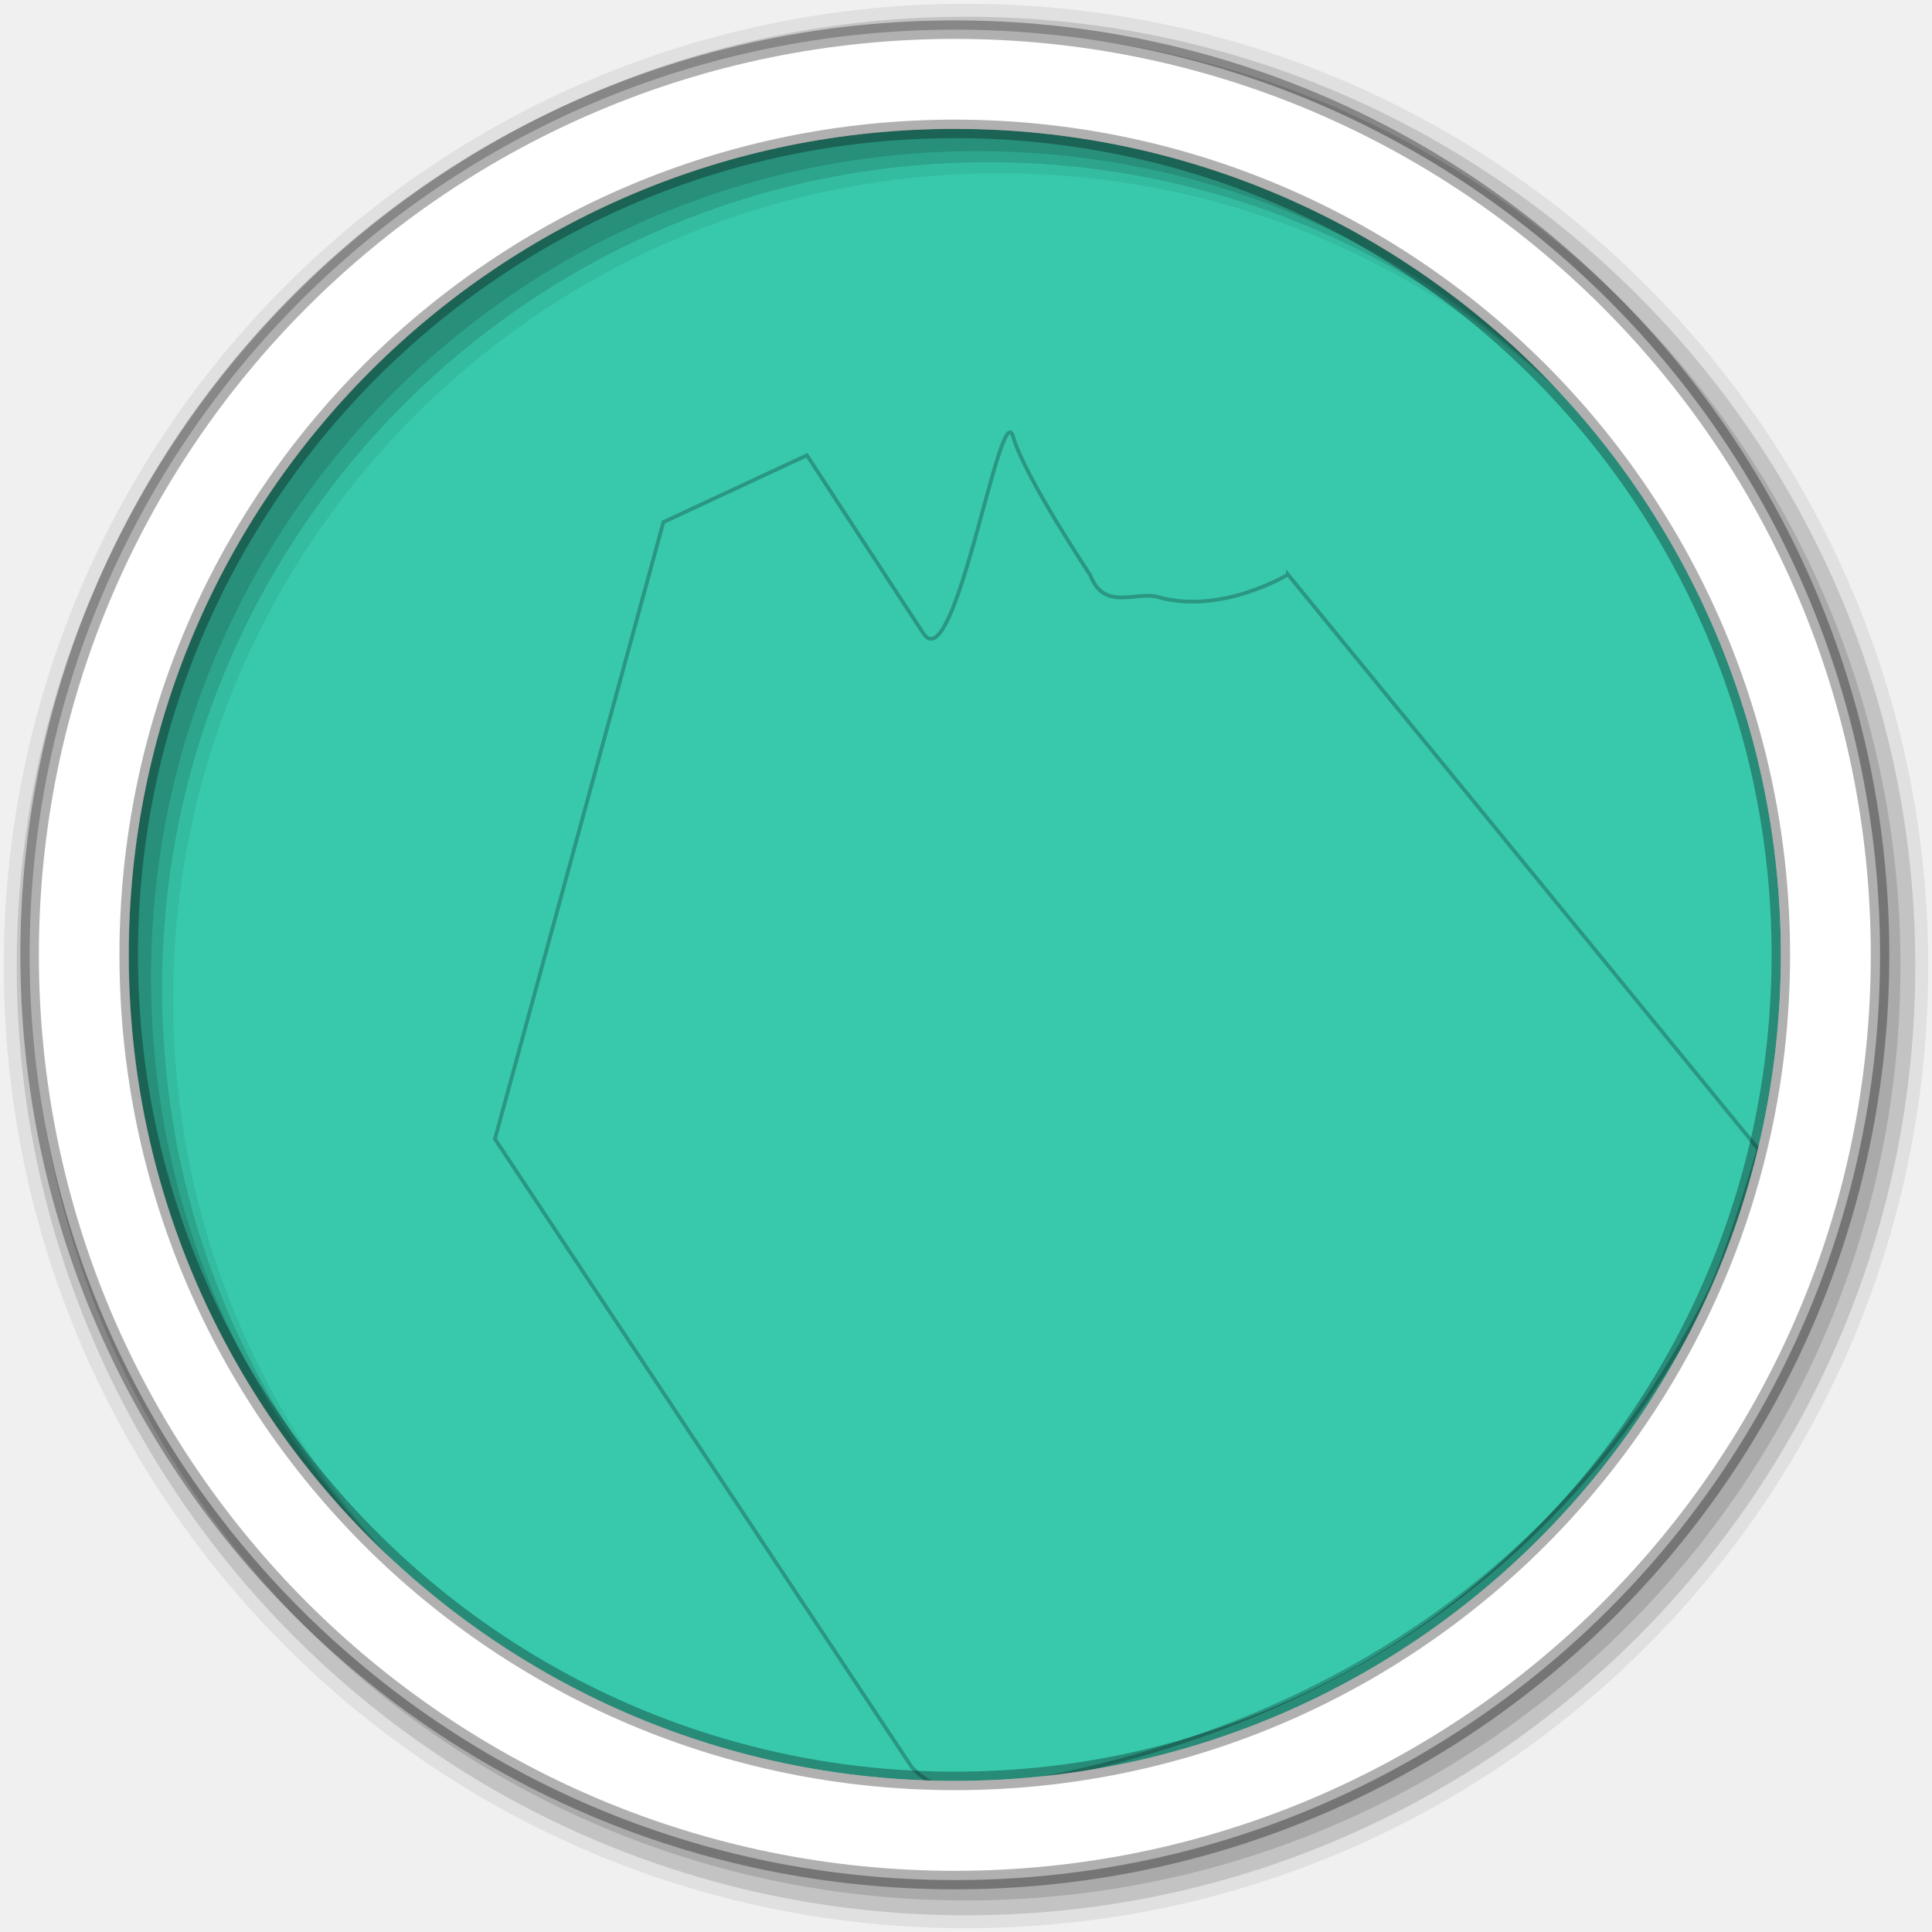
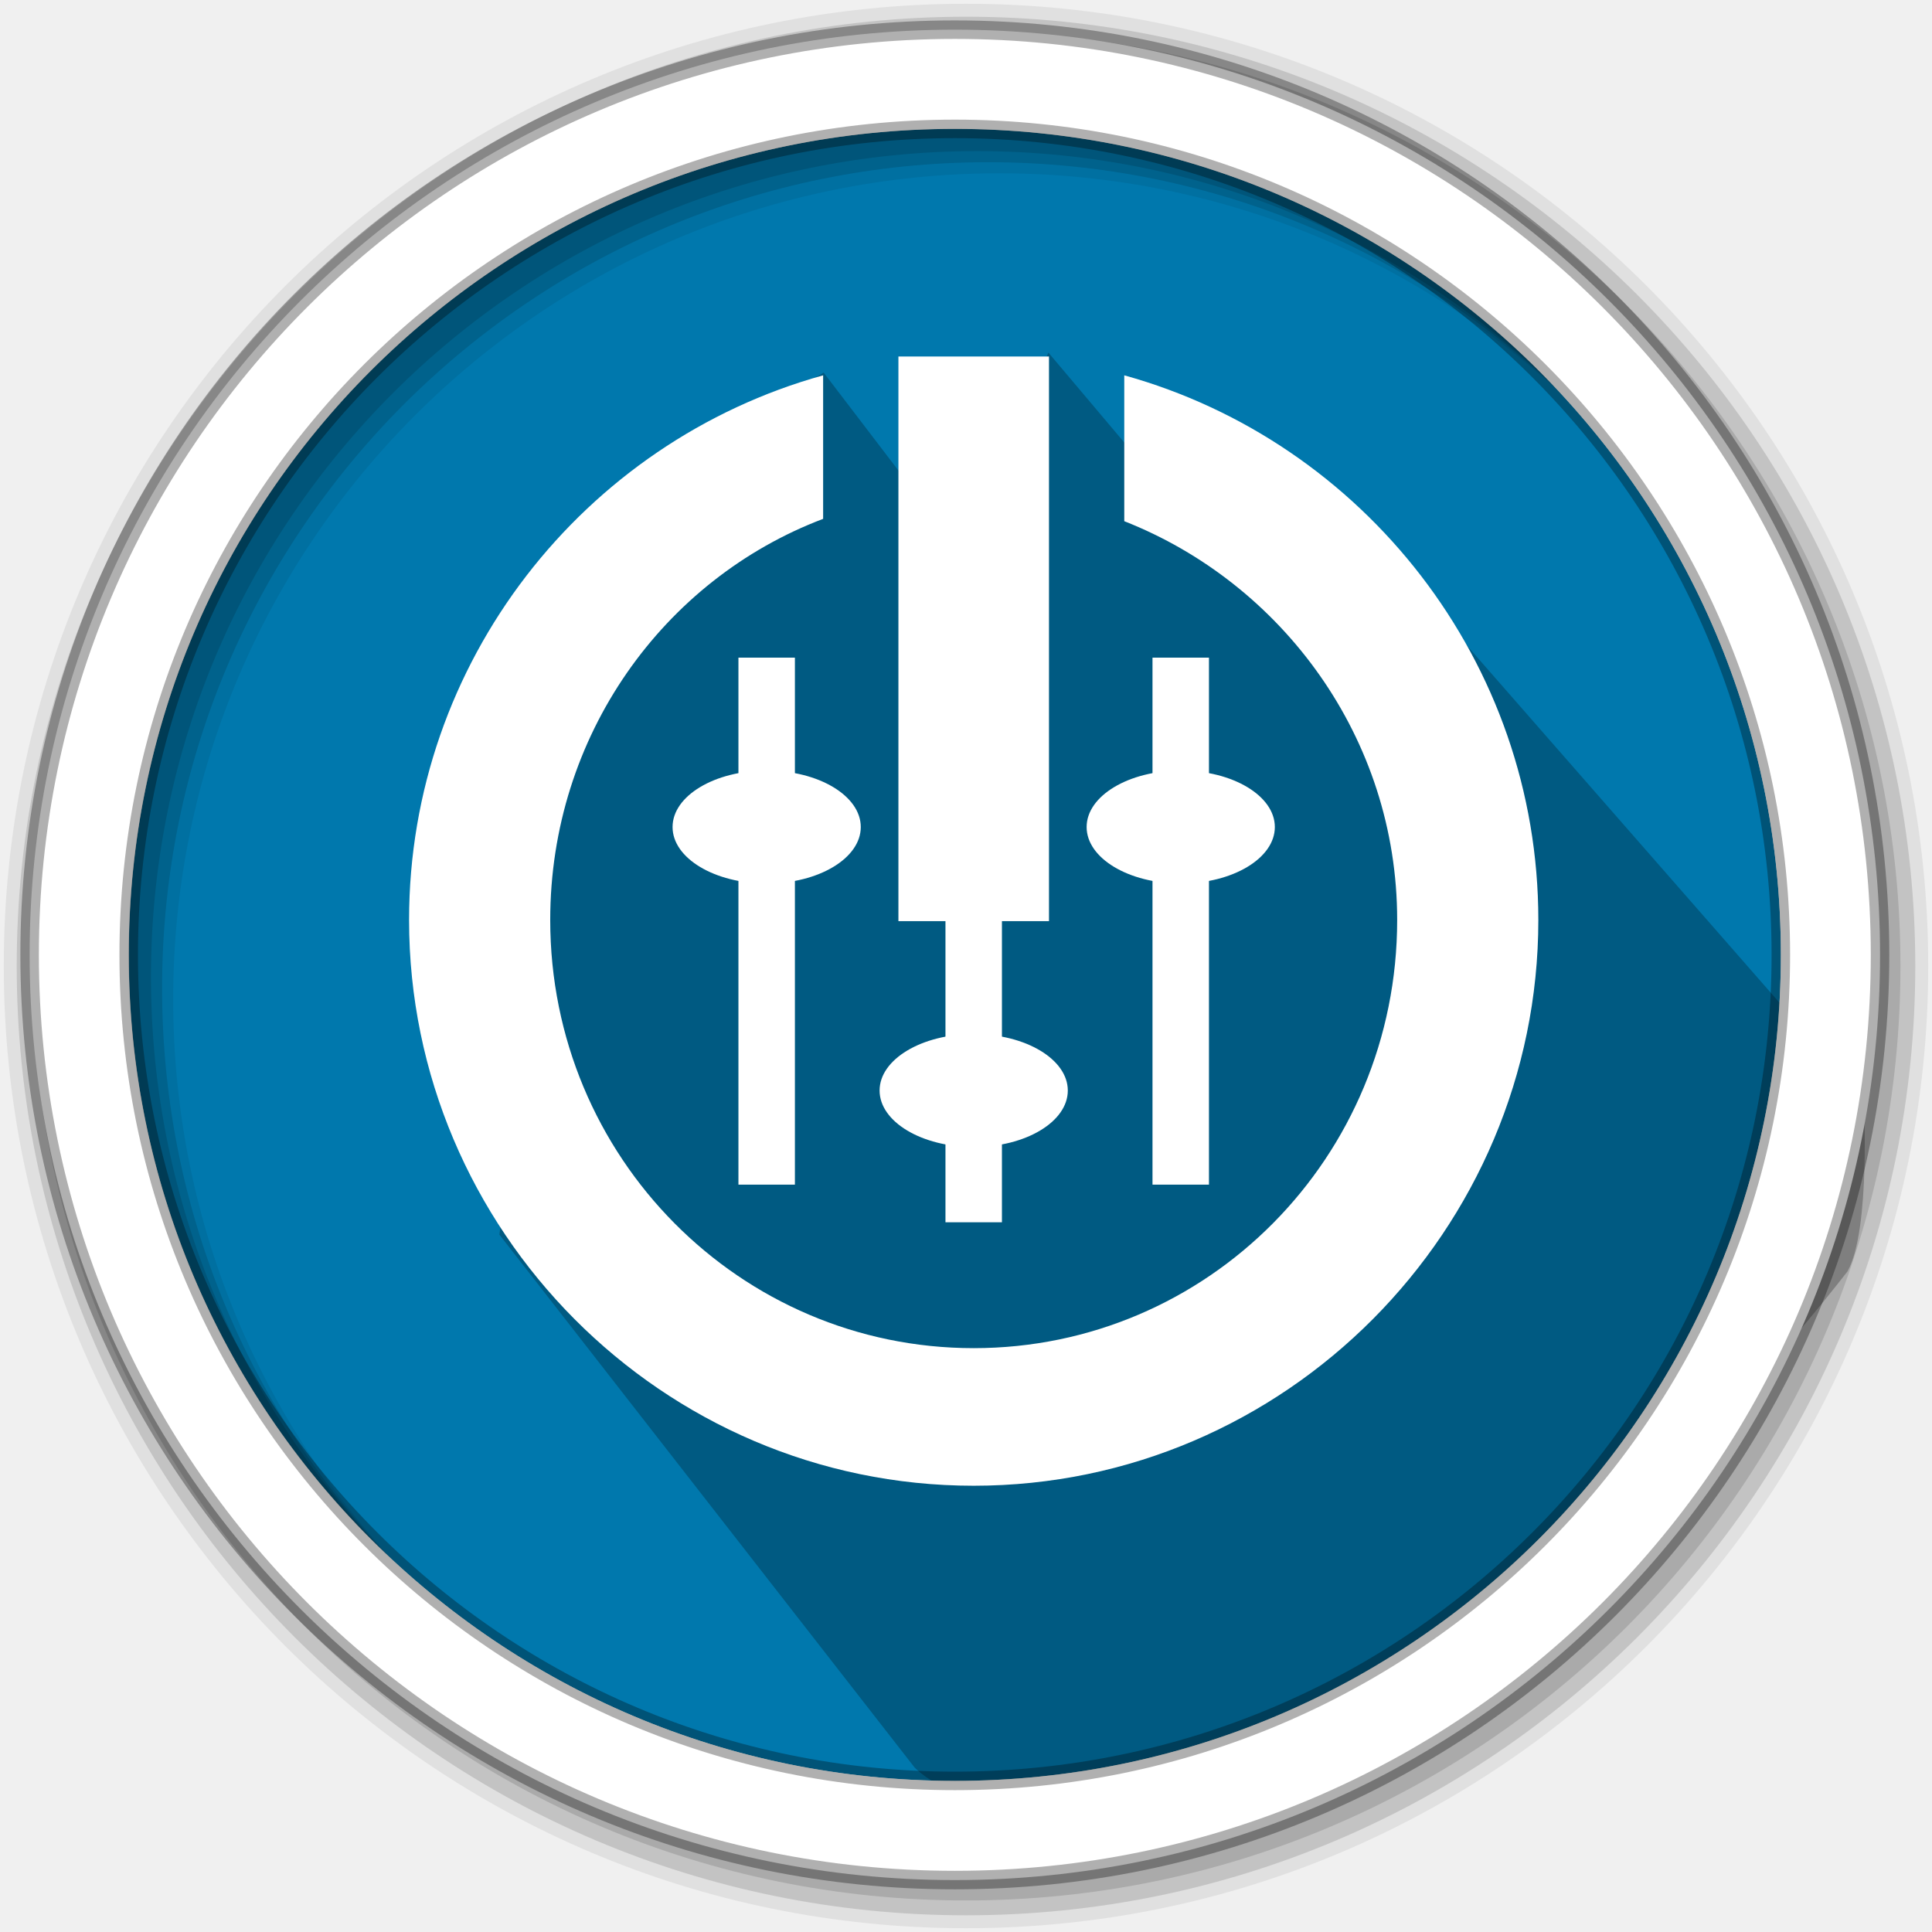
- <svg xmlns="http://www.w3.org/2000/svg" height="512" viewBox="0 0 512 512" width="512" version="1.1">
-   <defs>
+ <svg xmlns="http://www.w3.org/2000/svg" width="512" height="512" version="1.1" viewBox="0 0 512 512" id="svg45">
+   <defs id="defs7">
    <clipPath id="clipPath-283653061">
-       <g transform="translate(0,-1004.362)">
-         <path d="m -24,13 c 0,1.105 -0.672,2 -1.5,2 -0.828,0 -1.5,-0.895 -1.5,-2 0,-1.105 0.672,-2 1.5,-2 0.828,0 1.5,0.895 1.5,2 z" transform="matrix(15.33333,0,0,11.5,415,878.8622)" fill="#38c9ad" />
+       <g transform="translate(0 -1004.4)" id="g4">
+         <path transform="matrix(15.333 0 0 11.5 415 878.86)" d="m-24 13c0 1.105-0.672 2-1.5 2s-1.5-0.895-1.5-2 0.672-2 1.5-2 1.5 0.895 1.5 2z" fill="#1890d0" id="path2" />
      </g>
    </clipPath>
  </defs>
-   <path d="m471.95 253.05c0 120.9-98.01 218.9-218.9 218.9-120.9 0-218.9-98.01-218.9-218.9 0-120.9 98.01-218.9 218.9-218.9 120.9 0 218.9 98.01 218.9 218.9" fill-rule="evenodd" fill="#38c9ad" />
-   <path style="opacity:0.25;fill:#38c9ad;fill-rule:evenodd;stroke:#000000;x;stroke-opacity:1" d="m 341.329,152.262 124.708,152.36 c 0,0 -7.928,27.448 -13.133,37.864 -40.346,80.753 -114.609,121.167 -195.949,131.929 -9.212,1.219 -15.341,-6.136 -15.341,-6.136 L 131.162,301.833 175.808,138.366 l 38.037,-17.71 30.834,47.163 c 8.436,12.904 20.503,-63.416 23.791,-52.121 3.166,10.874 20.464,36.714 20.464,36.714 3.691,9.721 12.186,4.144 17.94,5.8 16.696,4.805 34.455,-5.949 34.455,-5.949 z" />
-   <g transform="matrix(8.793269,0,0,8.793269,40.30803,35.68578)" fill="#ffffff">
-     <g clip-path="url(#clipPath-283653061)">
-       <g>
-         <path d="m 26,9 -4,0 0,15 4,0 M 26,9" />
-         <path d="m 23.25,16 0,16 1.5,0 0,-16 m -1.5,0" />
-         <path d="m 20,9.5 c -6.359,1.766 -11,7.617 -11,14.469 0,8.23 6.715,15.03 15,15.03 8.285,0 15,-6.801 15,-15.03 C 39,17.117 34.359,11.266 28,9.5 l 0,3.875 c 4.184,1.645 7.25,5.75 7.25,10.594 0,6.313 -5.04,11.375 -11.25,11.375 -6.203,0 -11.25,-5.063 -11.25,-11.375 0,-4.895 3.01,-9.05 7.25,-10.656 M 20,9.5" />
-         <path d="m 26.5,28.5 c 0,0.828 -1.117,1.5 -2.5,1.5 -1.383,0 -2.5,-0.672 -2.5,-1.5 0,-0.828 1.117,-1.5 2.5,-1.5 1.383,0 2.5,0.672 2.5,1.5 m 0,0" />
-         <path d="m 19.25,31 0,-14 -1.5,0 0,14 m 1.5,0" />
-         <path d="M 21,21.5 C 21,22.328 19.883,23 18.5,23 17.117,23 16,22.328 16,21.5 16,20.672 17.117,20 18.5,20 c 1.383,0 2.5,0.672 2.5,1.5 m 0,0" />
-         <path d="m 30.25,31 0,-14 -1.5,0 0,14 m 1.5,0" />
-         <path d="M 32,21.5 C 32,22.328 30.883,23 29.5,23 28.117,23 27,22.328 27,21.5 27,20.672 28.117,20 29.5,20 c 1.383,0 2.5,0.672 2.5,1.5 m 0,0" />
+   <path d="m471.95 253.05c0 120.9-98.01 218.9-218.9 218.9-120.9 0-218.9-98.01-218.9-218.9 0-120.9 98.01-218.9 218.9-218.9 120.9 0 218.9 98.01 218.9 218.9" fill="#0078ad" fill-rule="evenodd" id="path9" />
+   <path d="m 359.039,137.971 134.325,153.48 c 0,0 1.856,34.3 -4.214,45.178 -62.455,79.947 -133.648,126.542 -228.5,137.779 -10.743,1.273 -17.889,-6.408 -17.889,-6.408 l -109.841,-140.971 23.655,-188.5 61.562,-39.063 37.032,48.51 22.821,-53.498 28.848,34.181 c 4.304,10.152 5.314,13.789 12.024,15.519 19.469,5.018 40.178,-6.213 40.178,-6.213 z" fill="#000000" fill-rule="evenodd" opacity="0.25" stroke="#000000" id="path11" style="stroke-width:1.104" />
+   <g fill-rule="evenodd" id="g43">
+     <path d="m256 1c-140.83 0-255 114.17-255 255s114.17 255 255 255 255-114.17 255-255-114.17-255-255-255m8.827 44.931c120.9 0 218.9 98 218.9 218.9s-98 218.9-218.9 218.9-218.93-98-218.93-218.9 98.03-218.9 218.93-218.9" fill-opacity=".067" id="path33" />
+     <g fill-opacity=".129" id="g39">
+       <path d="m256 4.433c-138.94 0-251.57 112.63-251.57 251.57s112.63 251.57 251.57 251.57 251.57-112.63 251.57-251.57-112.63-251.57-251.57-251.57m5.885 38.556c120.9 0 218.9 98 218.9 218.9s-98 218.9-218.9 218.9-218.93-98-218.93-218.9 98.03-218.9 218.93-218.9" id="path35" />
+       <path d="m256 8.356c-136.77 0-247.64 110.87-247.64 247.64s110.87 247.64 247.64 247.64 247.64-110.87 247.64-247.64-110.87-247.64-247.64-247.64m2.942 31.691c120.9 0 218.9 98 218.9 218.9s-98 218.9-218.9 218.9-218.93-98-218.93-218.9 98.03-218.9 218.93-218.9" id="path37" />
+     </g>
+     <path d="m253.04 7.859c-135.42 0-245.19 109.78-245.19 245.19 0 135.42 109.78 245.19 245.19 245.19 135.42 0 245.19-109.78 245.19-245.19 0-135.42-109.78-245.19-245.19-245.19zm0 26.297c120.9 0 218.9 98 218.9 218.9s-98 218.9-218.9 218.9-218.93-98-218.93-218.9 98.03-218.9 218.93-218.9z" fill="#fff" stroke="#000" stroke-opacity=".31" stroke-width="4.904" id="path41" />
+   </g>
+   <g id="g53" transform="matrix(9.975574,0,0,9.975574,18.62703,4.69801)" style="fill:#ffffff;fill-opacity:1">
+     <g id="g51" style="fill:#ffffff;fill-opacity:1">
+       <g id="g49" style="fill:#ffffff;fill-opacity:1">
+         <path d="m 26,9 h -4 v 15 h 4 M 26,9" style="fill:#ffffff;fill-opacity:1;fill-rule:nonzero;stroke:none" id="path33-3" />
+         <path d="m 20,9.5 c -6.359,1.766 -11,7.617 -11,14.469 0,8.23 6.715,15.03 15,15.03 8.285,0 15,-6.801 15,-15.03 C 39,17.117 34.359,11.266 28,9.5 v 3.875 c 4.184,1.645 7.25,5.75 7.25,10.594 0,6.313 -5.04,11.375 -11.25,11.375 -6.203,0 -11.25,-5.063 -11.25,-11.375 0,-4.895 3.01,-9.05 7.25,-10.656 M 20,9.5" style="fill:#ffffff;fill-opacity:1;fill-rule:nonzero;stroke:none" id="path35-6" />
+         <path d="m 23.25,16 v 16 h 1.5 V 16 m -1.5,0" style="fill:#ffffff;fill-opacity:1;fill-rule:nonzero;stroke:none" id="path37-7" />
+         <path d="m 26.5,28.5 c 0,0.828 -1.117,1.5 -2.5,1.5 -1.383,0 -2.5,-0.672 -2.5,-1.5 0,-0.828 1.117,-1.5 2.5,-1.5 1.383,0 2.5,0.672 2.5,1.5 m 0,0" style="fill:#ffffff;fill-opacity:1;fill-rule:nonzero;stroke:none" id="path39" />
+         <path d="M 19.25,31 V 17 h -1.5 v 14 m 1.5,0" style="fill:#ffffff;fill-opacity:1;fill-rule:nonzero;stroke:none" id="path41-5" />
+         <path d="M 21,21.5 C 21,22.328 19.883,23 18.5,23 17.117,23 16,22.328 16,21.5 16,20.672 17.117,20 18.5,20 c 1.383,0 2.5,0.672 2.5,1.5 m 0,0" style="fill:#ffffff;fill-opacity:1;fill-rule:nonzero;stroke:none" id="path43" />
+         <path d="M 30.25,31 V 17 h -1.5 v 14 m 1.5,0" style="fill:#ffffff;fill-opacity:1;fill-rule:nonzero;stroke:none" id="path45" />
+         <path d="M 32,21.5 C 32,22.328 30.883,23 29.5,23 28.117,23 27,22.328 27,21.5 27,20.672 28.117,20 29.5,20 c 1.383,0 2.5,0.672 2.5,1.5 m 0,0" style="fill:#ffffff;fill-opacity:1;fill-rule:nonzero;stroke:none" id="path47" />
      </g>
    </g>
  </g>
-   <g fill-rule="evenodd">
-     <path d="m256 1c-140.83 0-255 114.17-255 255s114.17 255 255 255 255-114.17 255-255-114.17-255-255-255m8.827 44.931c120.9 0 218.9 98 218.9 218.9s-98 218.9-218.9 218.9-218.93-98-218.93-218.9 98.03-218.9 218.93-218.9" fill-opacity=".067" />
-     <g fill-opacity=".129">
-       <path d="m256 4.433c-138.94 0-251.57 112.63-251.57 251.57s112.63 251.57 251.57 251.57 251.57-112.63 251.57-251.57-112.63-251.57-251.57-251.57m5.885 38.556c120.9 0 218.9 98 218.9 218.9s-98 218.9-218.9 218.9-218.93-98-218.93-218.9 98.03-218.9 218.93-218.9" />
-       <path d="m256 8.356c-136.77 0-247.64 110.87-247.64 247.64s110.87 247.64 247.64 247.64 247.64-110.87 247.64-247.64-110.87-247.64-247.64-247.64m2.942 31.691c120.9 0 218.9 98 218.9 218.9s-98 218.9-218.9 218.9-218.93-98-218.93-218.9 98.03-218.9 218.93-218.9" />
-     </g>
-     <path d="m253.04 7.859c-135.42 0-245.19 109.78-245.19 245.19 0 135.42 109.78 245.19 245.19 245.19 135.42 0 245.19-109.78 245.19-245.19 0-135.42-109.78-245.19-245.19-245.19zm0 26.297c120.9 0 218.9 98 218.9 218.9s-98 218.9-218.9 218.9-218.93-98-218.93-218.9 98.03-218.9 218.93-218.9z" stroke-opacity=".31" stroke-width="4.904" stroke="#000" fill="#fff" />
-   </g>
</svg>
